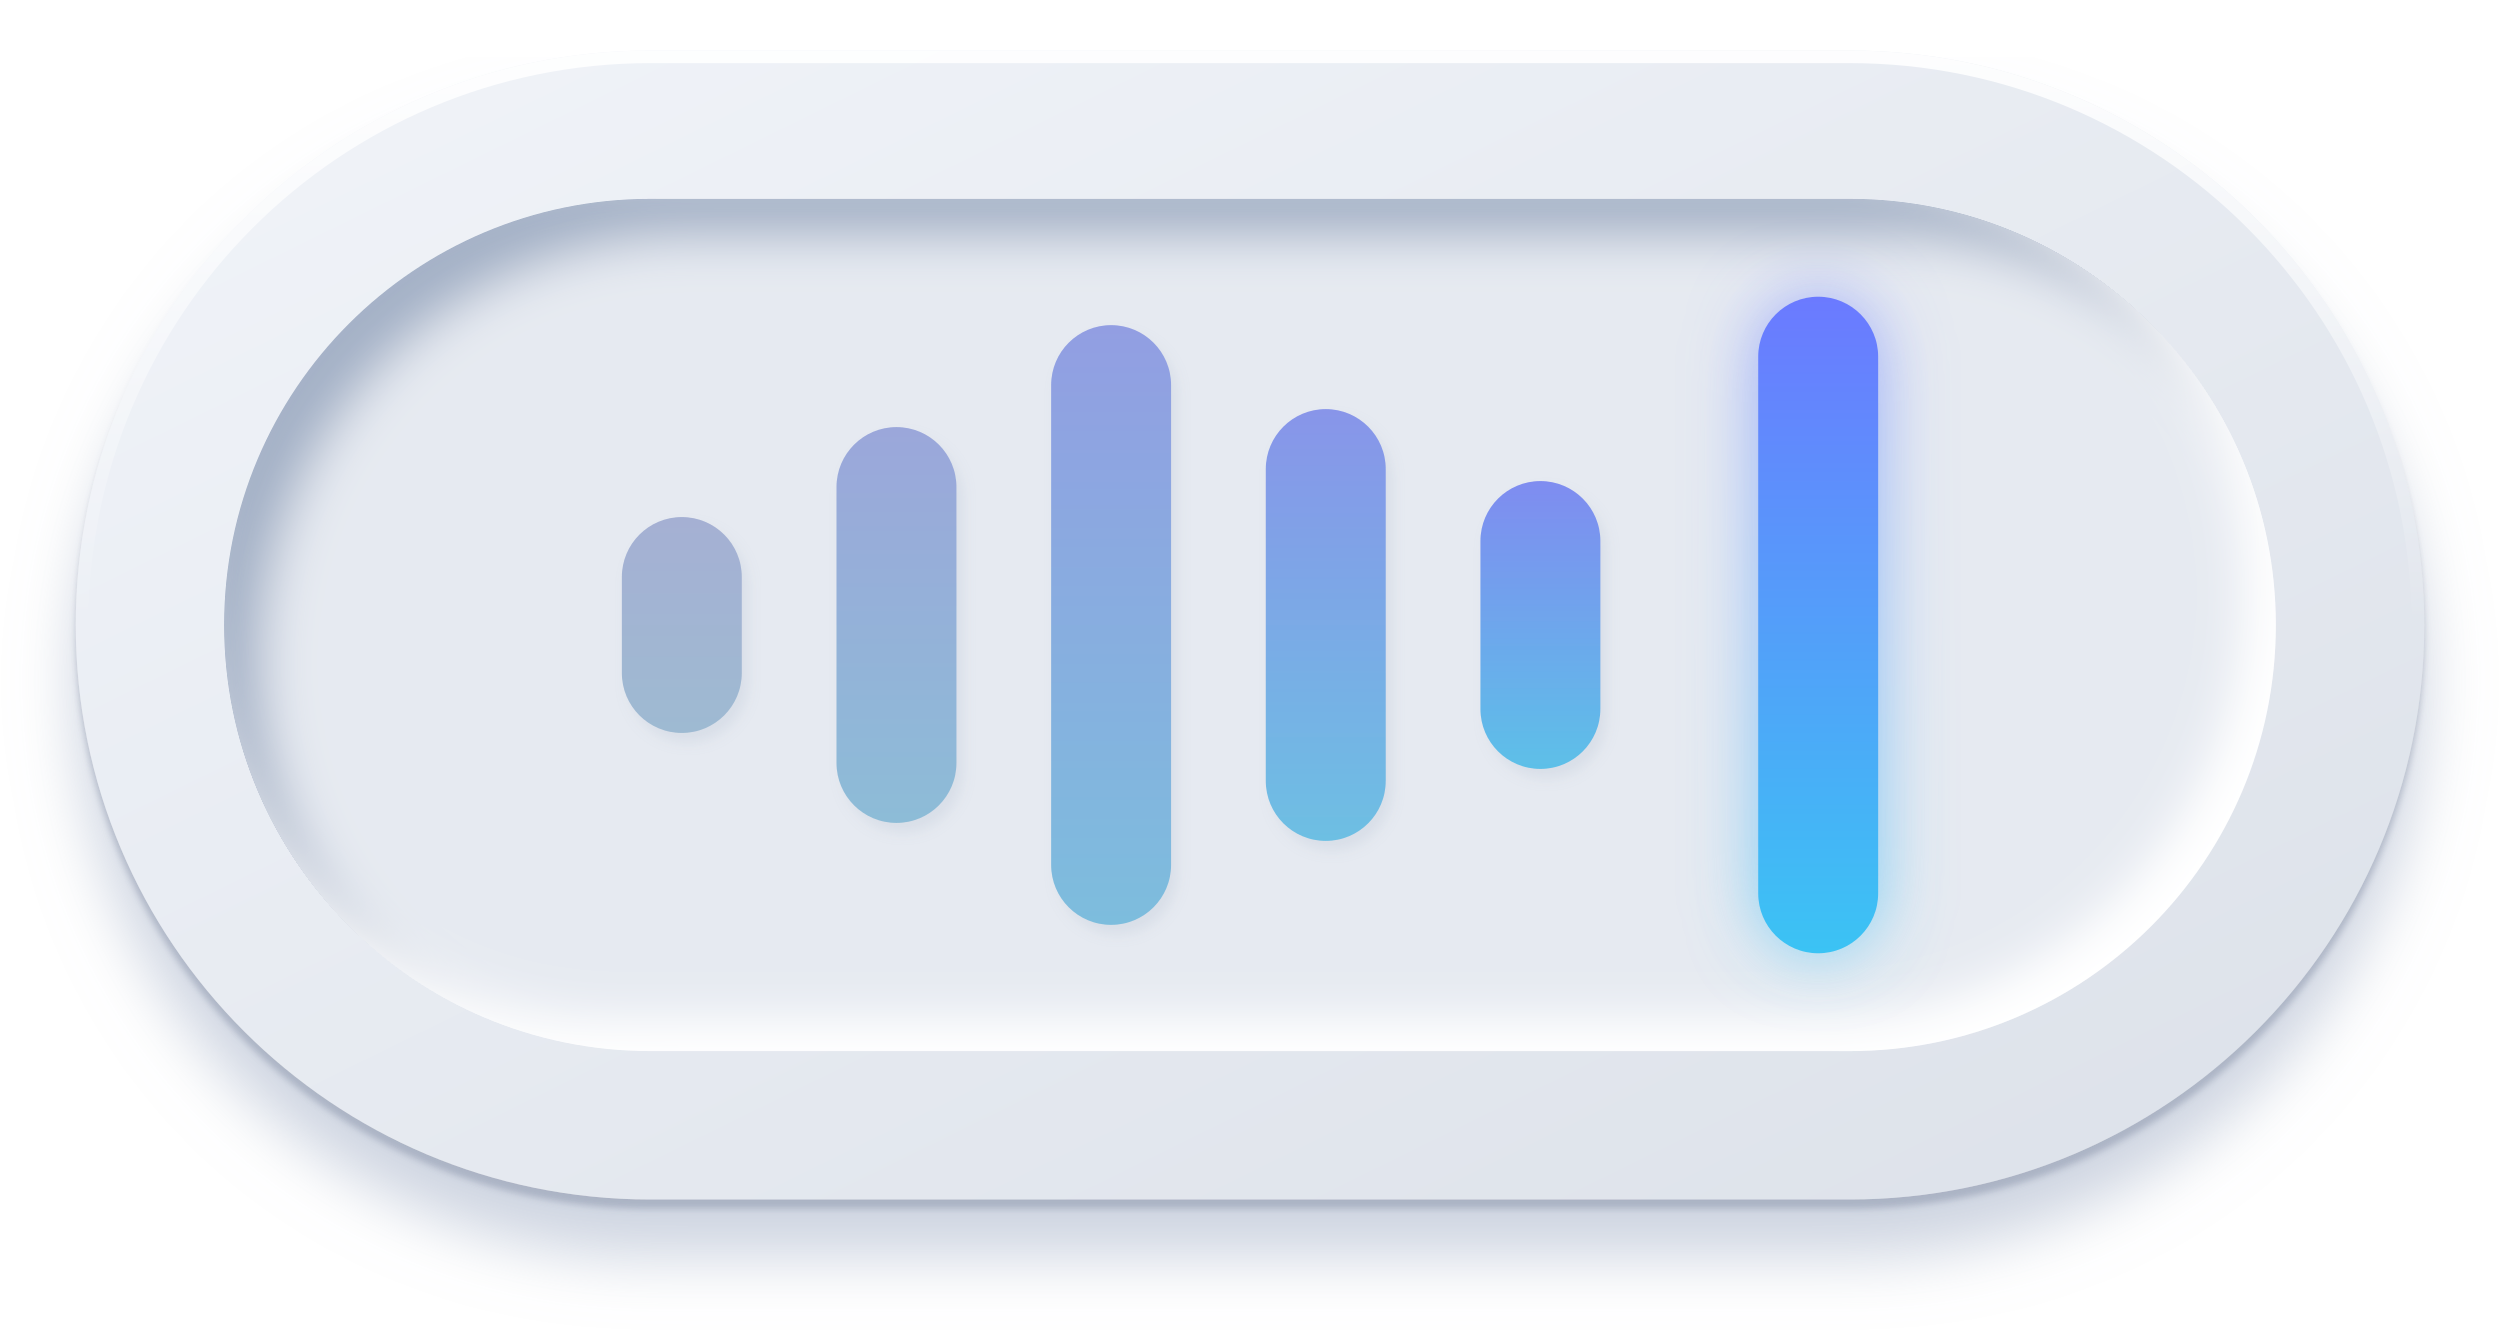
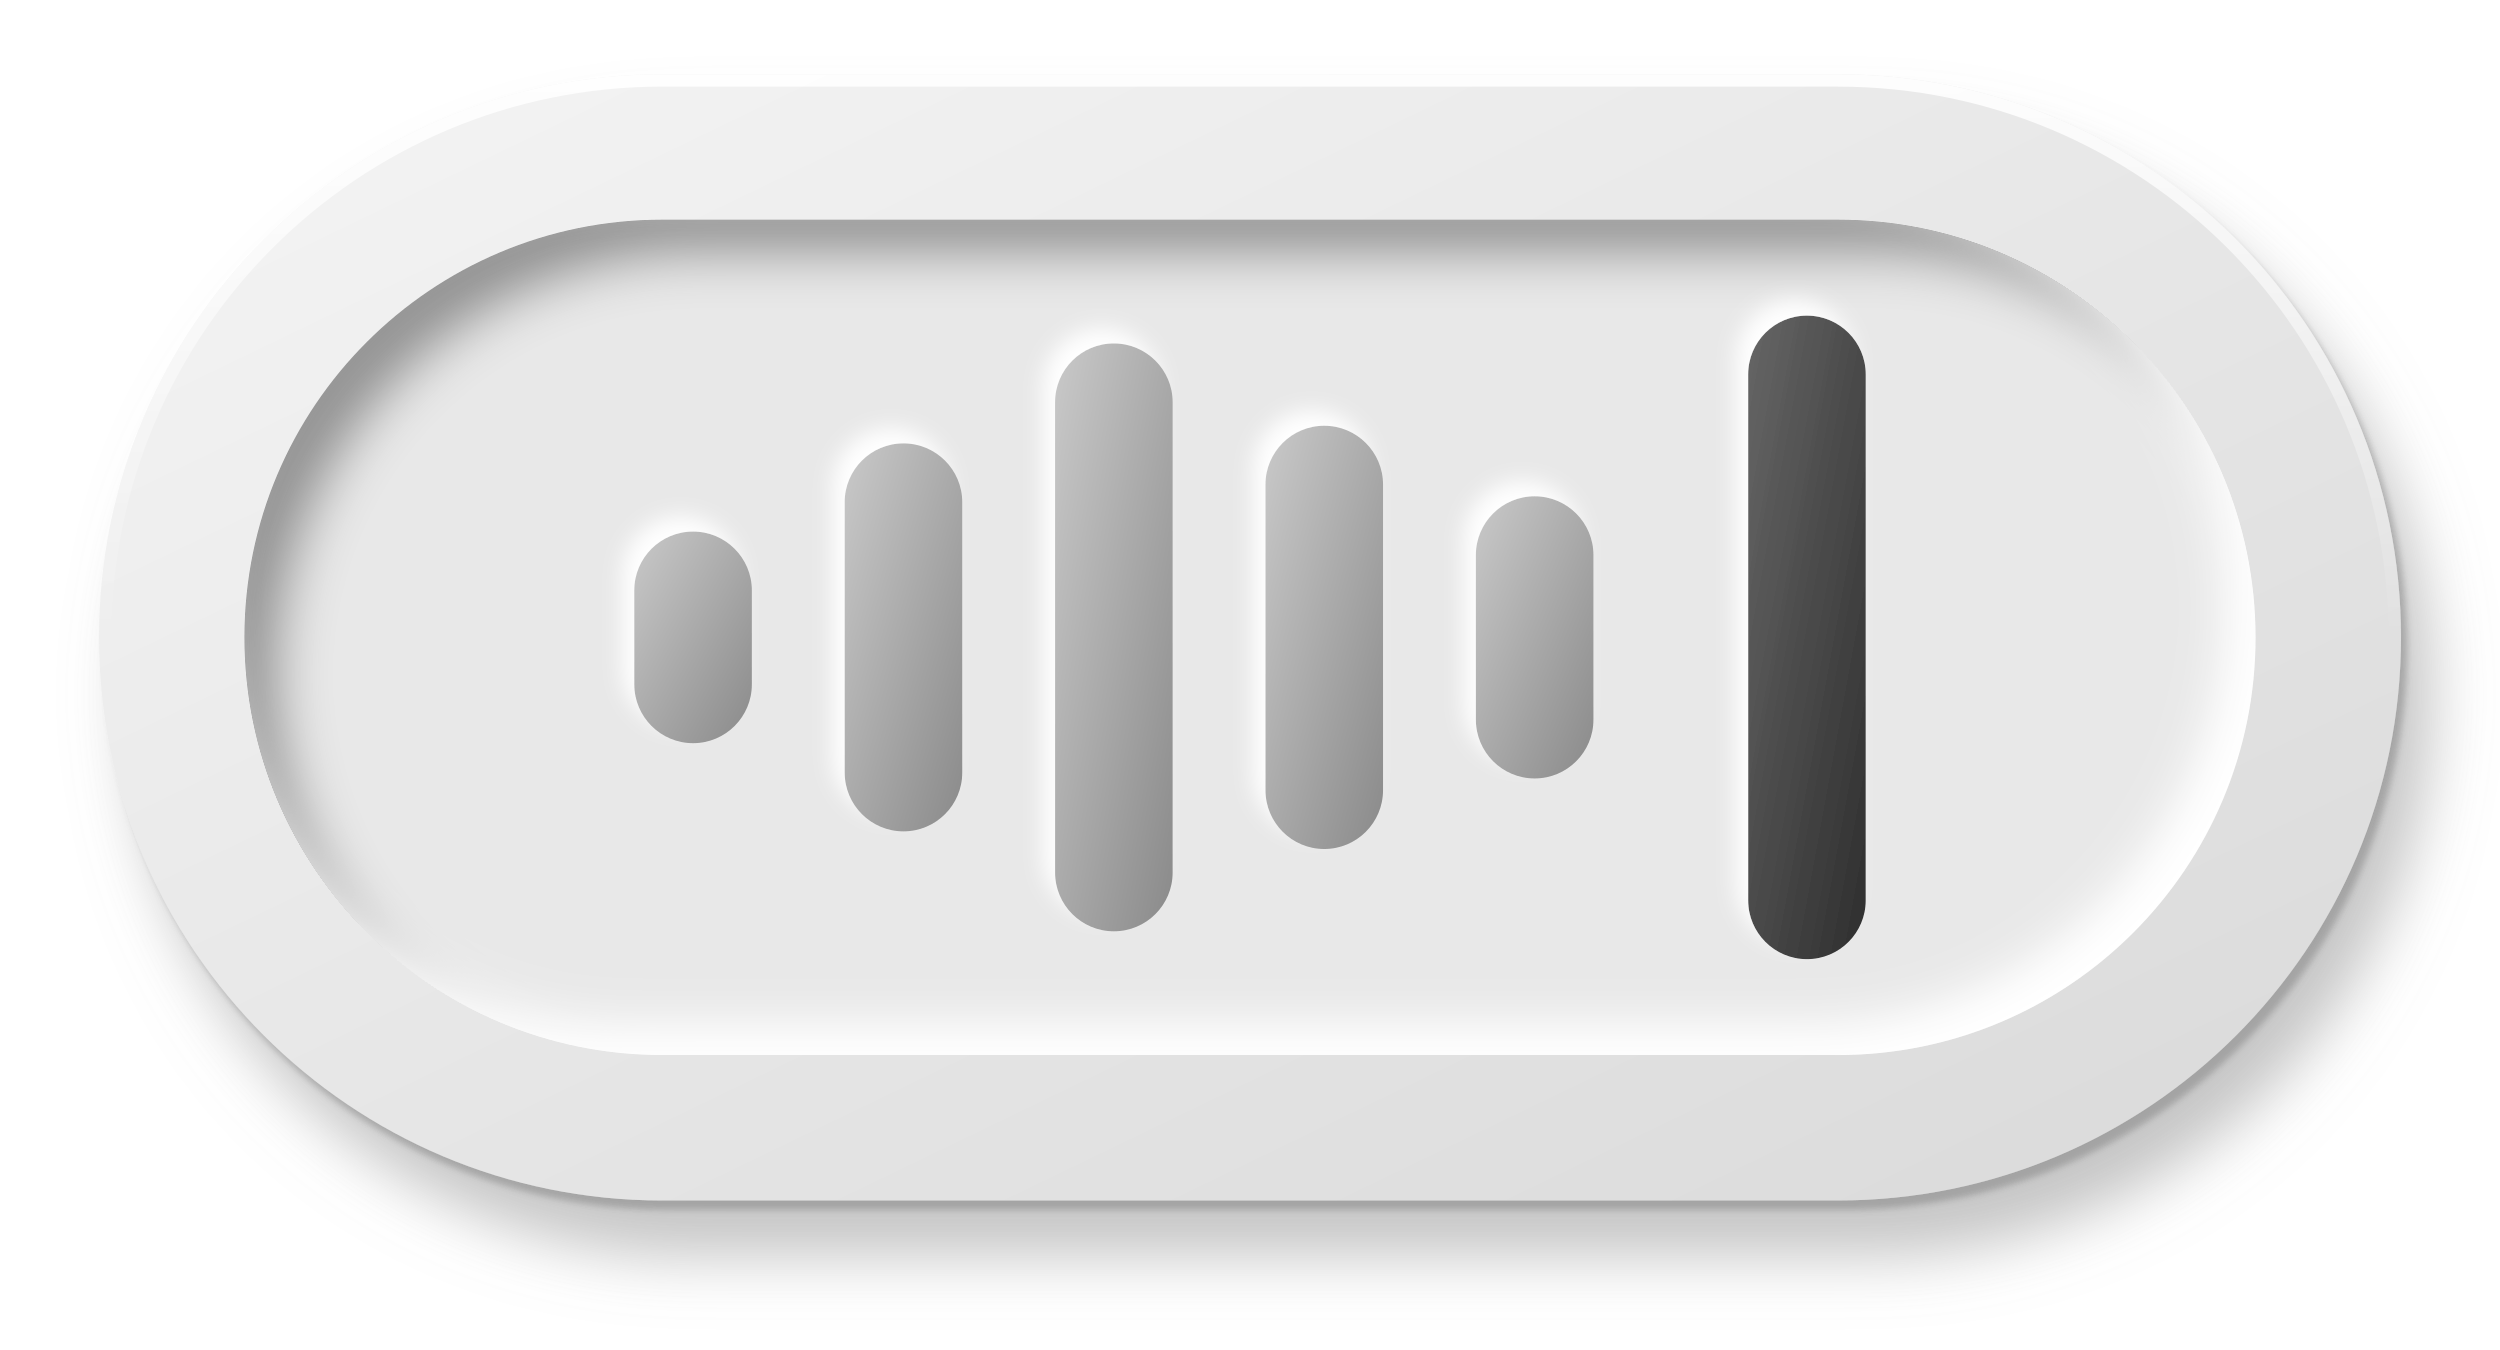
- <svg xmlns="http://www.w3.org/2000/svg" viewBox="-24 -16 792 424" width="792" height="424" role="img" aria-label="Airdraft">
+ <svg xmlns="http://www.w3.org/2000/svg" viewBox="-32 -24 808 436" width="808" height="436" role="img" aria-label="Airdraft">
  <defs>
-     <linearGradient id="am-bar0" x1="0" y1="0" x2="0" y2="1">
-       <stop offset="0" stop-color="#A5B0D3" />
-       <stop offset="1" stop-color="#9EBAD2" />
-     </linearGradient>
-     <linearGradient id="am-bar1" x1="0" y1="0" x2="0" y2="1">
-       <stop offset="0" stop-color="#9BA7DA" />
-       <stop offset="1" stop-color="#8DBCD7" />
-     </linearGradient>
-     <linearGradient id="am-bar2" x1="0" y1="0" x2="0" y2="1">
-       <stop offset="0" stop-color="#929EE2" />
-       <stop offset="1" stop-color="#7DBDDD" />
-     </linearGradient>
-     <linearGradient id="am-bar3" x1="0" y1="0" x2="0" y2="1">
-       <stop offset="0" stop-color="#8895E9" />
-       <stop offset="1" stop-color="#6DBFE3" />
-     </linearGradient>
-     <linearGradient id="am-bar4" x1="0" y1="0" x2="0" y2="1">
-       <stop offset="0" stop-color="#7F8CF0" />
-       <stop offset="1" stop-color="#5DC0E8" />
-     </linearGradient>
    <linearGradient id="am-pill" x1="0" y1="0" x2="1" y2="1">
-       <stop offset="0" stop-color="#F1F4F9" />
-       <stop offset="1" stop-color="#DCE1E9" />
+       <stop offset="0" stop-color="#F5F5F5" />
+       <stop offset="1" stop-color="#D9D9D9" />
    </linearGradient>
    <linearGradient id="am-bevel" x1="0" y1="0" x2="0" y2="1">
      <stop offset="0" stop-color="#FFFFFF" stop-opacity=".9" />
      <stop offset=".5" stop-color="#FFFFFF" stop-opacity="0" />
    </linearGradient>
-     <linearGradient id="am-caret" x1="0" y1="0" x2="0" y2="1">
-       <stop offset="0" stop-color="#6B7AFF" />
-       <stop offset="1" stop-color="#3BC3F4" />
+     <linearGradient id="am-bar" x1="0" y1="0" x2="1" y2="1">
+       <stop offset="0" stop-color="#C9C9C9" />
+       <stop offset="1" stop-color="#8A8A8A" />
    </linearGradient>
-     <filter id="am-lift" x="-10%" y="-10%" width="120%" height="140%">
+     <linearGradient id="am-caret" x1="0" y1="0" x2="1" y2="1">
+       <stop offset="0" stop-color="#666666" />
+       <stop offset="1" stop-color="#2E2E2E" />
+     </linearGradient>
+     <filter id="am-lift" x="-10%" y="-10%" width="125%" height="145%">
      <feGaussianBlur in="SourceAlpha" stdDeviation="10" />
-       <feOffset dy="18" result="key" />
-       <feFlood flood-color="#A3B0C6" flood-opacity=".55" />
+       <feOffset dx="10" dy="18" result="key" />
+       <feFlood flood-color="#949494" flood-opacity=".55" />
      <feComposite in2="key" operator="in" result="keyShadow" />
      <feGaussianBlur in="SourceAlpha" stdDeviation="1" />
-       <feOffset dy="3" result="edge" />
-       <feFlood flood-color="#5F6C87" flood-opacity=".35" />
+       <feOffset dx="2" dy="3" result="edge" />
+       <feFlood flood-color="#5C5C5C" flood-opacity=".35" />
      <feComposite in2="edge" operator="in" result="edgeShadow" />
      <feMerge>
        <feMergeNode in="keyShadow" />
        <feMergeNode in="edgeShadow" />
        <feMergeNode in="SourceGraphic" />
      </feMerge>
    </filter>
    <filter id="am-press" x="-5%" y="-10%" width="110%" height="120%">
      <feGaussianBlur in="SourceAlpha" stdDeviation="8" />
      <feOffset dx="12" dy="12" result="darkOffset" />
      <feComposite in="SourceAlpha" in2="darkOffset" operator="arithmetic" k2="1" k3="-1" result="darkMask" />
-       <feFlood flood-color="#A3B0C6" />
+       <feFlood flood-color="#949494" />
      <feComposite in2="darkMask" operator="in" result="dark" />
      <feGaussianBlur in="SourceAlpha" stdDeviation="7" />
      <feOffset dx="-10" dy="-10" result="lightOffset" />
      <feComposite in="SourceAlpha" in2="lightOffset" operator="arithmetic" k2="1" k3="-1" result="lightMask" />
      <feFlood flood-color="#FFFFFF" />
      <feComposite in2="lightMask" operator="in" result="light" />
      <feMerge>
        <feMergeNode in="SourceGraphic" />
        <feMergeNode in="dark" />
        <feMergeNode in="light" />
      </feMerge>
    </filter>
-     <filter id="am-barShadow" x="-40%" y="-20%" width="200%" height="150%">
-       <feDropShadow dx="2" dy="3" stdDeviation="2" flood-color="#A3B0C6" flood-opacity=".2" />
-     </filter>
-     <filter id="am-glow" x="-200%" y="-40%" width="500%" height="180%">
-       <feGaussianBlur stdDeviation="11" />
+     <filter id="am-raise" x="-80%" y="-30%" width="260%" height="160%">
+       <feDropShadow dx="5" dy="8" stdDeviation="4" flood-color="#000000" flood-opacity=".32" />
+       <feDropShadow dx="-4" dy="-5" stdDeviation="3.5" flood-color="#FFFFFF" flood-opacity="1" />
    </filter>
  </defs>
  <rect width="744" height="364" rx="182.0" fill="url(#am-pill)" filter="url(#am-lift)" />
  <rect x="2" y="2" width="740" height="360" rx="180.0" fill="none" stroke="url(#am-bevel)" stroke-width="4" />
-   <rect x="47.0" y="47.0" width="650" height="270" rx="135.0" fill="#E6EAF1" filter="url(#am-press)" />
-   <rect x="173.0" y="147.8" width="38" height="68.4" rx="19.0" fill="url(#am-bar0)" filter="url(#am-barShadow)" />
-   <rect x="241.0" y="119.3" width="38" height="125.4" rx="19.0" fill="url(#am-bar1)" filter="url(#am-barShadow)" />
-   <rect x="309.0" y="87.0" width="38" height="190.0" rx="19.0" fill="url(#am-bar2)" filter="url(#am-barShadow)" />
-   <rect x="377.0" y="113.6" width="38" height="136.8" rx="19.0" fill="url(#am-bar3)" filter="url(#am-barShadow)" />
-   <rect x="445.0" y="136.4" width="38" height="91.2" rx="19.0" fill="url(#am-bar4)" filter="url(#am-barShadow)" />
-   <g opacity=".6" filter="url(#am-glow)">
-     <rect x="533.0" y="78.0" width="38" height="208" rx="19.0" fill="url(#am-caret)" fill-opacity="1" />
-   </g>
-   <rect x="533.0" y="78.0" width="38" height="208" rx="19.0" fill="url(#am-caret)" />
+   <rect x="47.0" y="47.0" width="650" height="270" rx="135.0" fill="#E8E8E8" filter="url(#am-press)" />
+   <rect x="173.0" y="147.8" width="38" height="68.4" rx="19.0" fill="url(#am-bar)" filter="url(#am-raise)" />
+   <rect x="241.0" y="119.3" width="38" height="125.4" rx="19.0" fill="url(#am-bar)" filter="url(#am-raise)" />
+   <rect x="309.0" y="87.0" width="38" height="190.0" rx="19.0" fill="url(#am-bar)" filter="url(#am-raise)" />
+   <rect x="377.0" y="113.6" width="38" height="136.8" rx="19.0" fill="url(#am-bar)" filter="url(#am-raise)" />
+   <rect x="445.0" y="136.4" width="38" height="91.2" rx="19.0" fill="url(#am-bar)" filter="url(#am-raise)" />
+   <rect x="533.0" y="78.0" width="38" height="208" rx="19.0" fill="url(#am-caret)" filter="url(#am-raise)" />
</svg>
